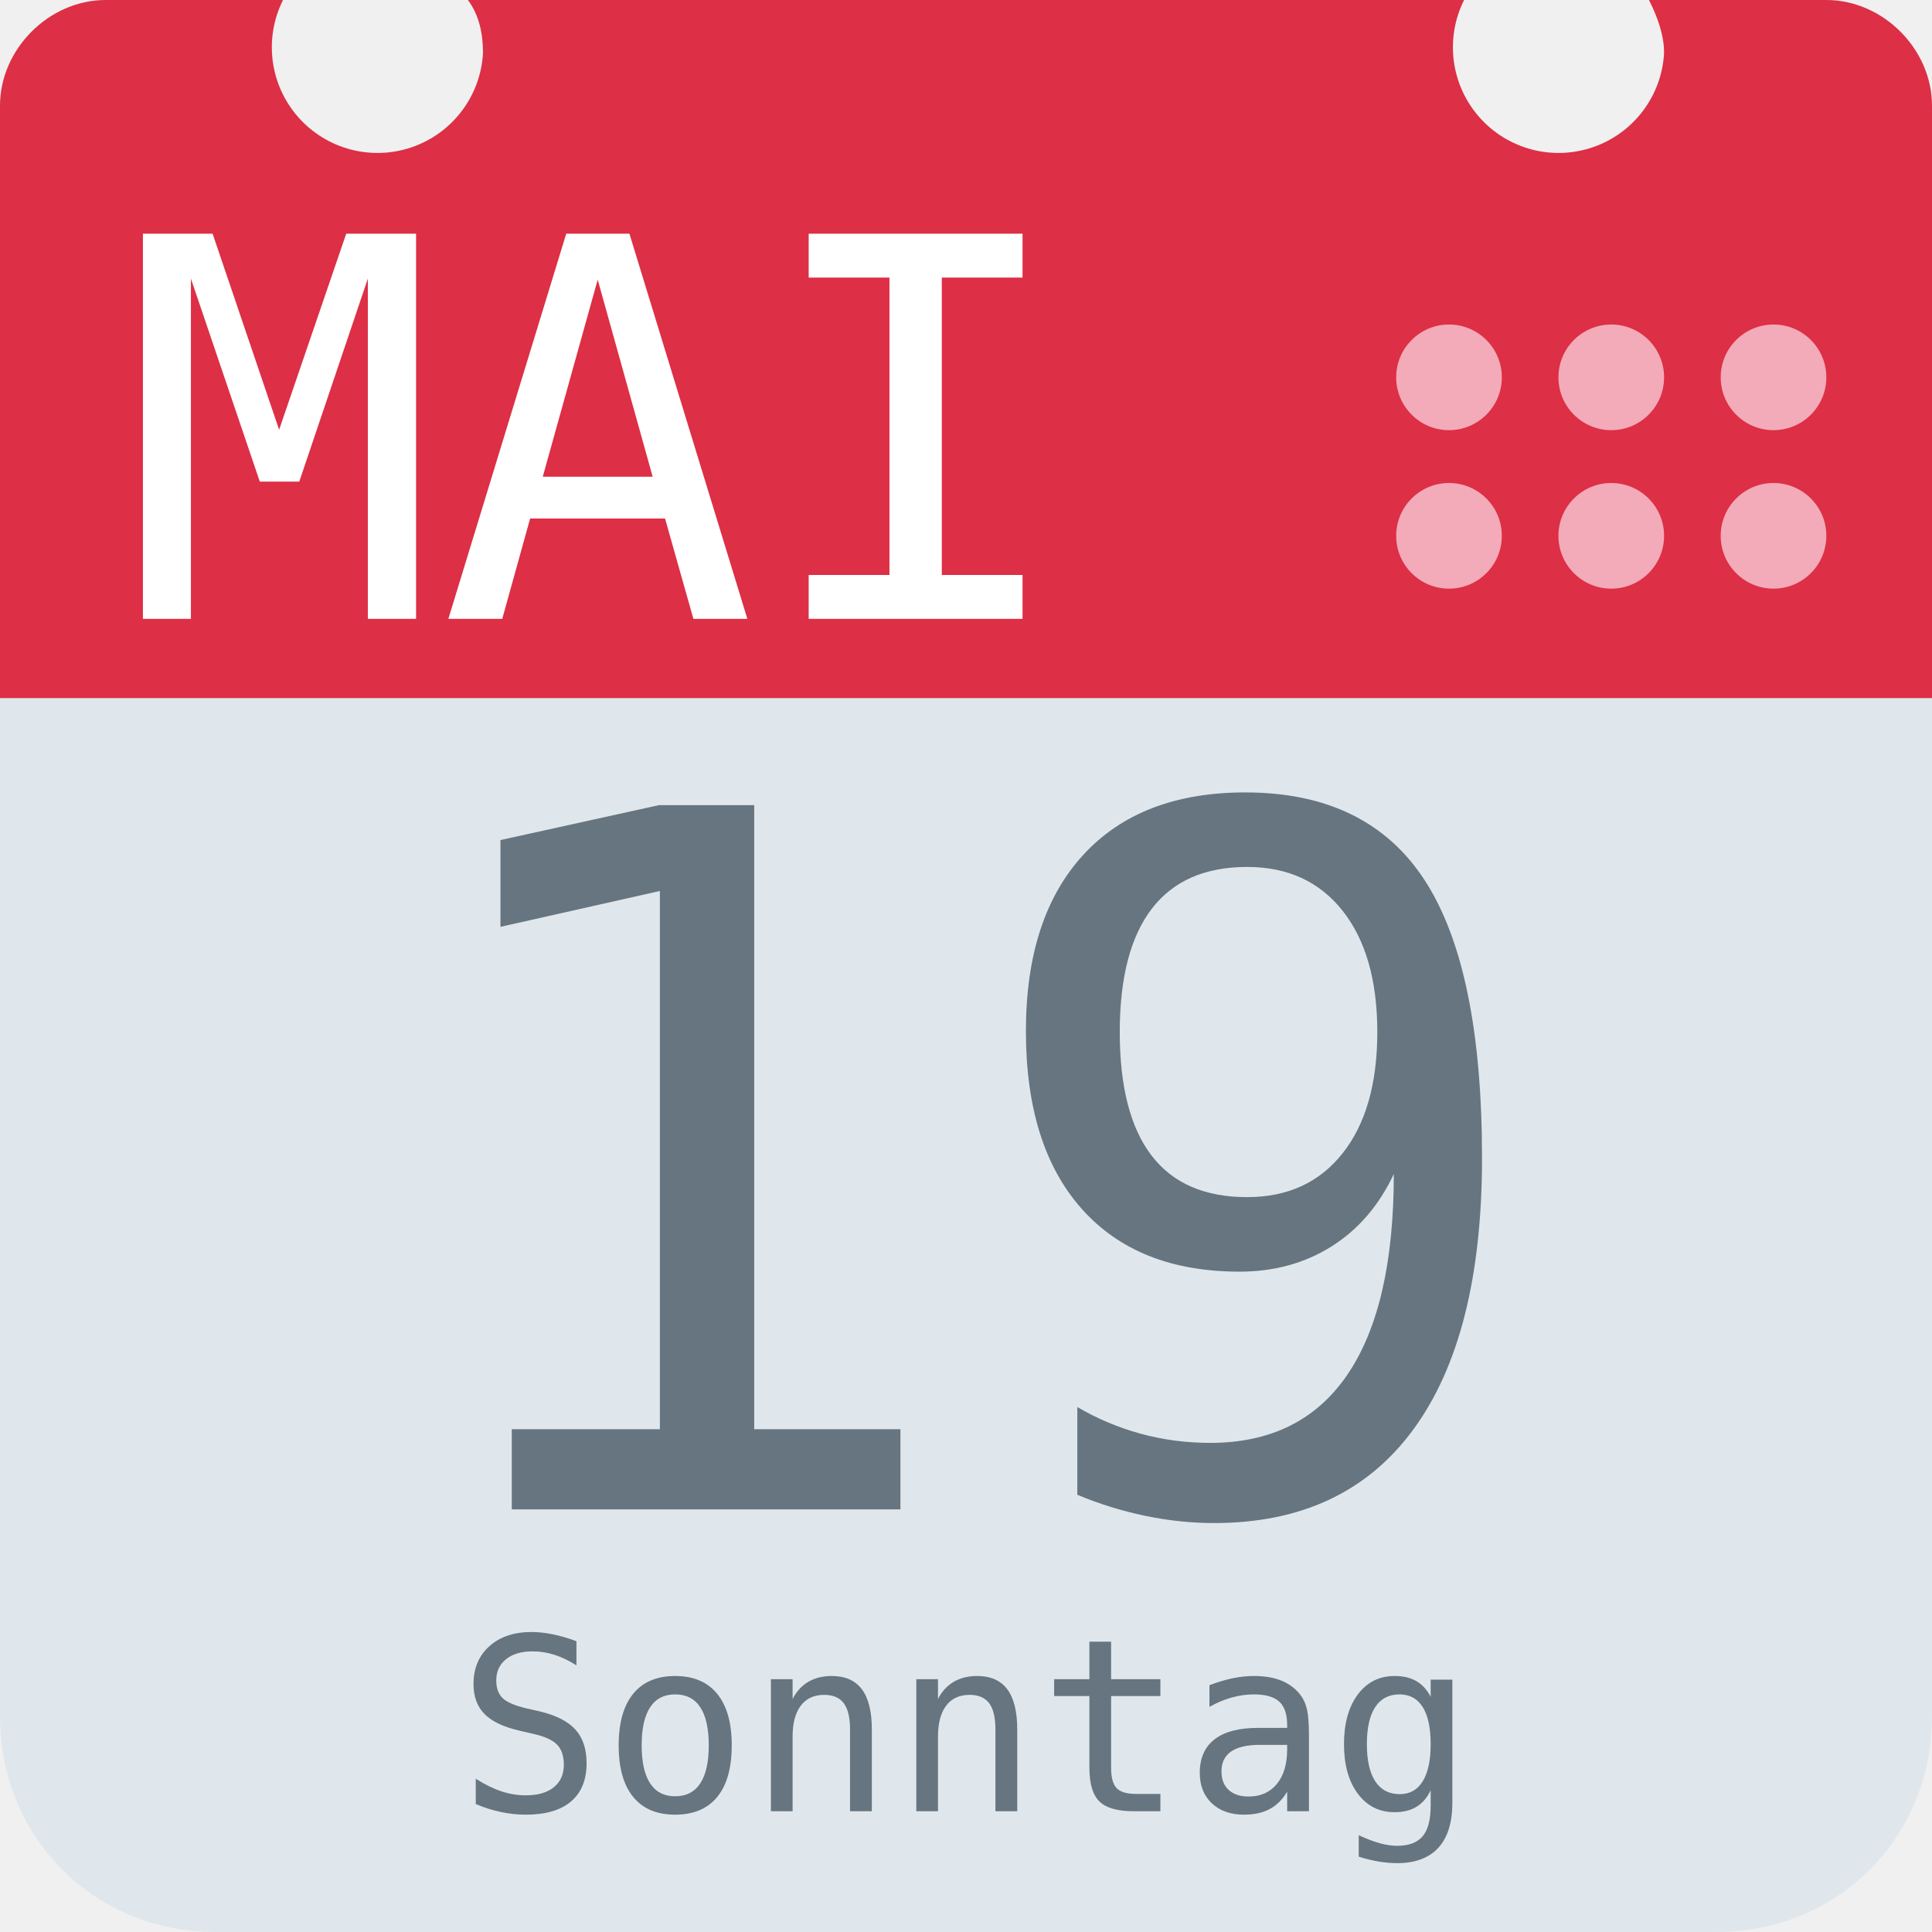
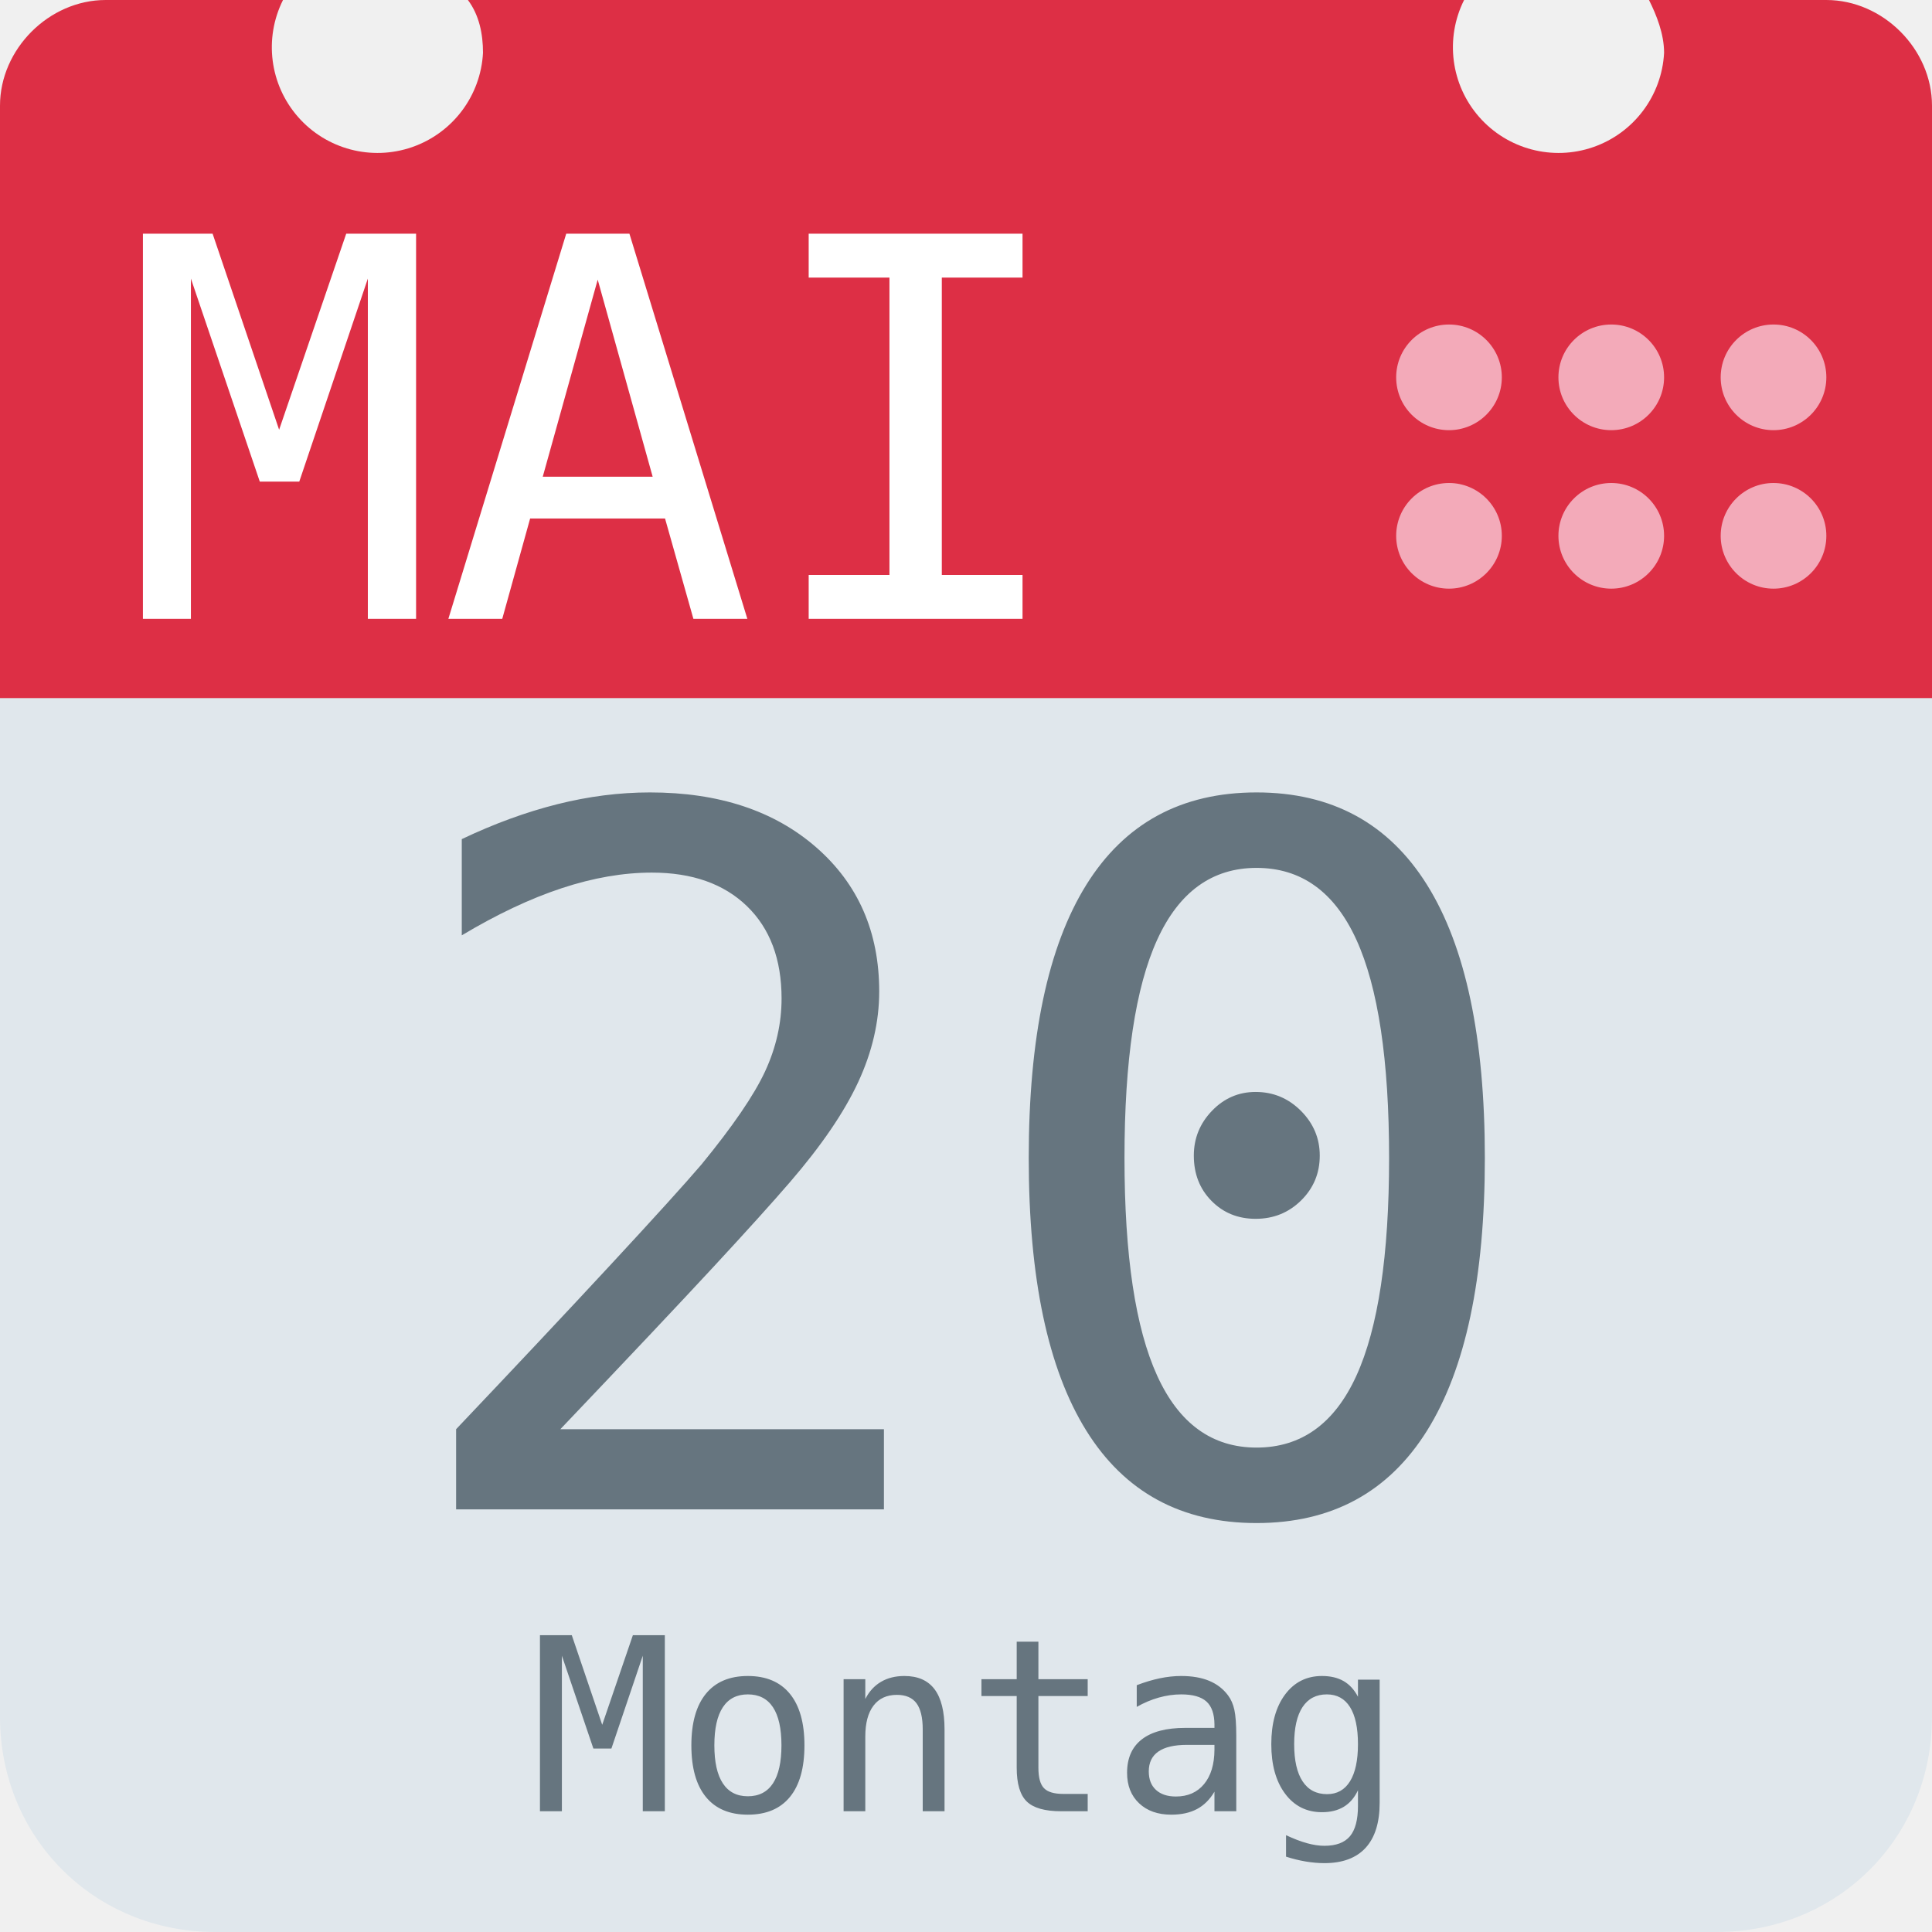
<svg xmlns="http://www.w3.org/2000/svg" aria-label="Calendar" role="img" viewBox="0 0 512 512">
  <path d="M512 455c0 32-25 57-57 57H57c-32 0-57-25-57-57V128c0-31 25-57 57-57h398c32 0 57 26 57 57z" fill="#e0e7ec" />
  <path d="M484 0h-47c2 4 4 9 4 14a28 28 0 1 1-53-14H124c3 4 4 9 4 14A28 28 0 1 1 75 0H28C13 0 0 13 0 28v157h512V28c0-15-13-28-28-28z" fill="#dd2f45" />
  <g fill="#f3aab9">
    <circle cx="470" cy="142" r="14" />
    <circle cx="470" cy="100" r="14" />
    <circle cx="427" cy="142" r="14" />
    <circle cx="427" cy="100" r="14" />
    <circle cx="384" cy="142" r="14" />
    <circle cx="384" cy="100" r="14" />
  </g>
  <text id="month" x="32" y="164" fill="#fff" font-family="monospace" font-size="140px" style="text-anchor: left">MAI</text>
-   <text id="day" x="256" y="400" fill="#66757f" font-family="monospace" font-size="256px" style="text-anchor: middle">19</text>
-   <text id="weekday" x="256" y="480" fill="#66757f" font-family="monospace" font-size="64px" style="text-anchor: middle">Sonntag</text>
+   <text id="day" x="256" y="400" fill="#66757f" font-family="monospace" font-size="256px" style="text-anchor: middle">20</text>
+   <text id="weekday" x="256" y="480" fill="#66757f" font-family="monospace" font-size="64px" style="text-anchor: middle">Montag</text>
</svg>
